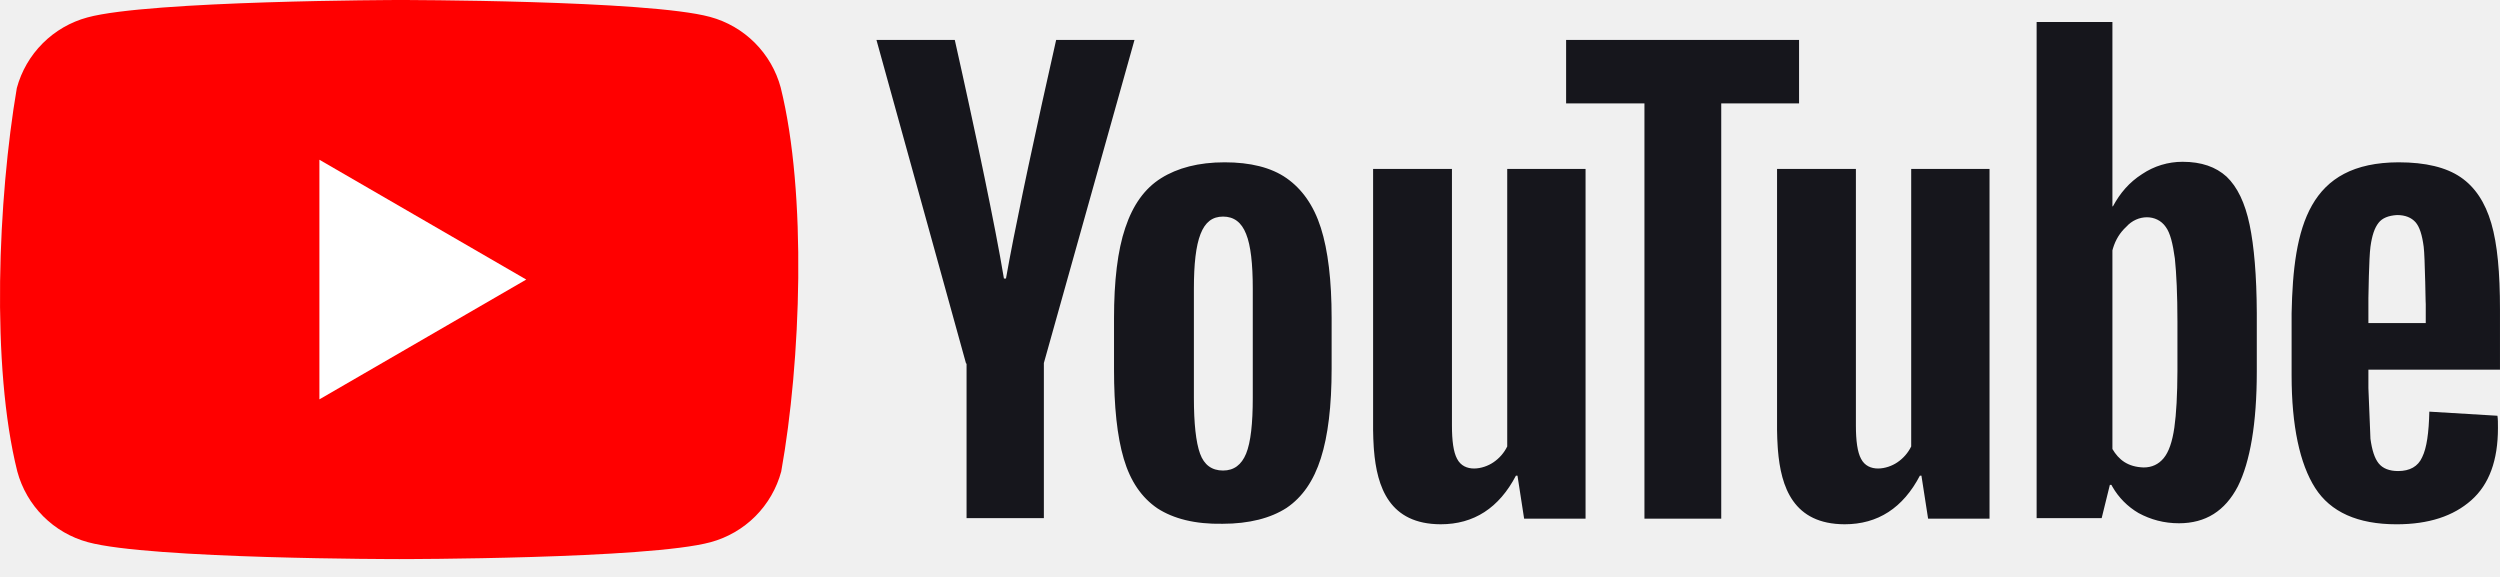
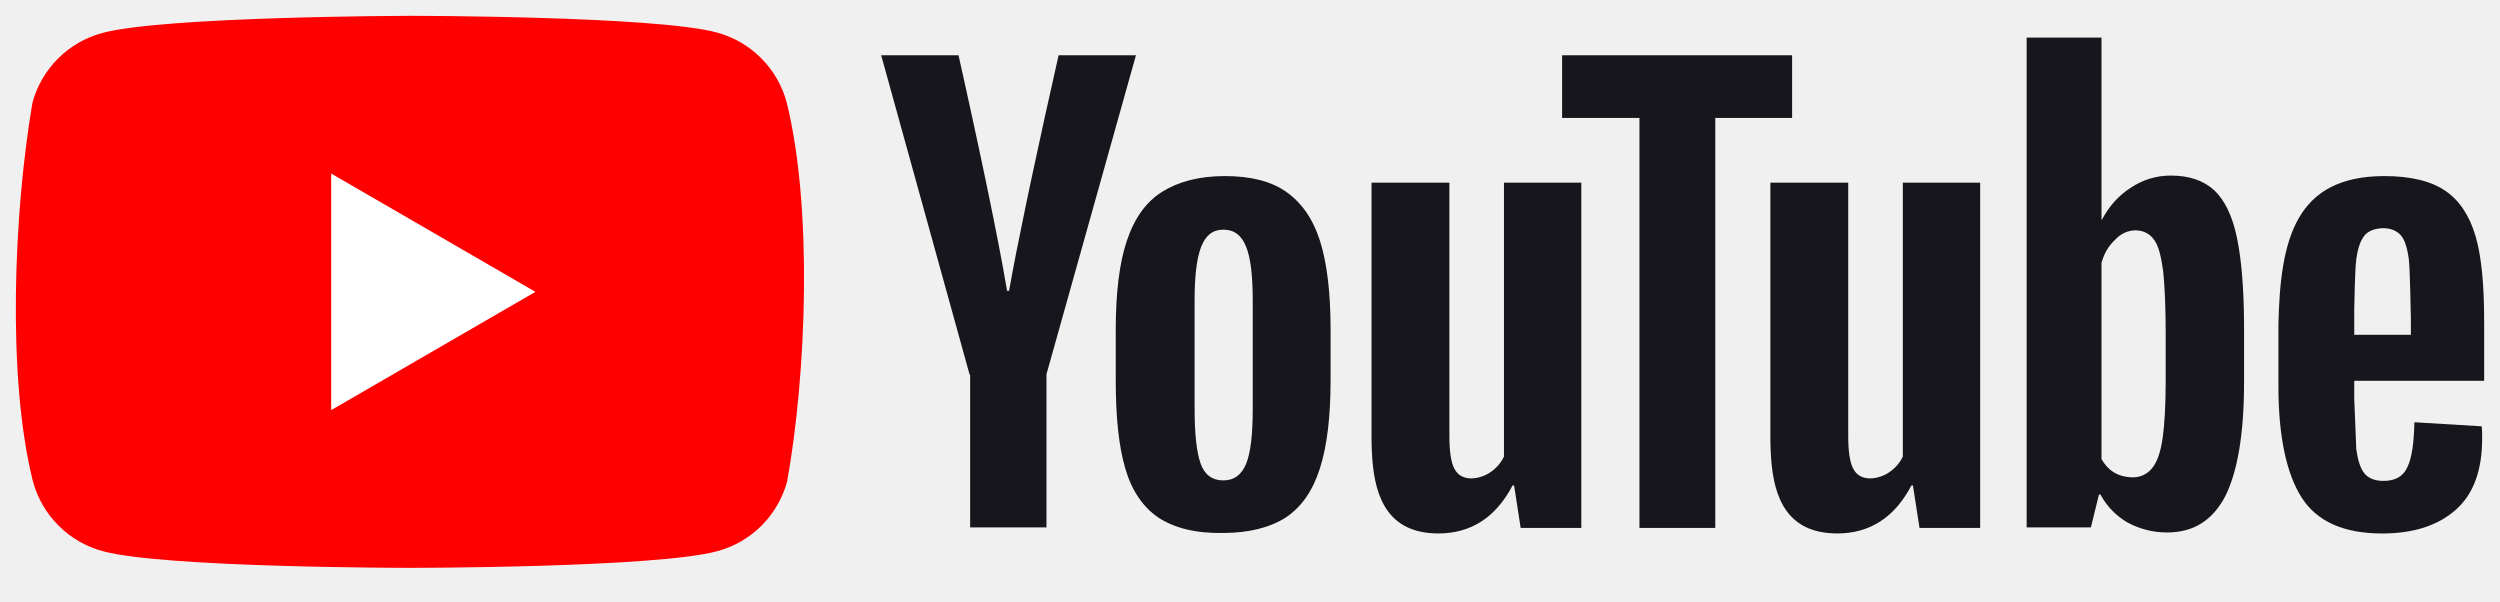
- <svg xmlns="http://www.w3.org/2000/svg" width="117" height="27" viewBox="0 0 117 27" fill="none" role="img">
-   <g id="Brand / YouTube" clip-path="url(#clip0_61_705)">
+ <svg xmlns="http://www.w3.org/2000/svg" width="118.5" height="28.5" viewBox="-0.75 -0.75 118.5 28.5" fill="none" role="img">
+   <g id="Brand / YouTube">
    <path id="Vector" d="M36.537 4.097C36.323 3.305 35.905 2.583 35.325 2.003C34.745 1.423 34.023 1.005 33.23 0.791C30.331 0 18.662 0 18.662 0C18.662 0 6.993 0.024 4.093 0.815C3.301 1.029 2.579 1.447 1.999 2.027C1.419 2.607 1.001 3.329 0.787 4.121C-0.09 9.273 -0.431 17.123 0.811 22.068C1.025 22.86 1.443 23.582 2.023 24.163C2.603 24.743 3.325 25.161 4.117 25.375C7.017 26.166 18.686 26.166 18.686 26.166C18.686 26.166 30.355 26.166 33.255 25.375C34.047 25.161 34.769 24.743 35.349 24.163C35.929 23.582 36.347 22.86 36.561 22.068C37.486 16.91 37.771 9.065 36.537 4.098" fill="#FF0000" />
    <path id="Vector_2" d="M14.948 18.69L24.628 13.083L14.948 7.476V18.69Z" fill="white" />
    <path id="Vector_3" d="M112.255 7.596C113.525 7.596 114.484 7.835 115.154 8.291C115.825 8.746 116.305 9.465 116.592 10.447C116.88 11.43 116.999 12.771 116.999 14.497V17.3H110.841V18.163L110.937 20.535C111.009 21.062 111.129 21.446 111.321 21.685C111.513 21.925 111.824 22.045 112.231 22.045C112.782 22.045 113.166 21.829 113.357 21.398C113.573 20.966 113.669 20.247 113.693 19.265L116.88 19.457C116.904 19.601 116.904 19.792 116.904 20.032C116.904 21.541 116.496 22.668 115.658 23.41C114.819 24.153 113.669 24.537 112.159 24.537C110.338 24.537 109.068 23.962 108.349 22.835C107.631 21.709 107.247 19.936 107.247 17.564V14.664C107.329 10.591 108.045 7.608 112.255 7.596ZM67.951 7.907V19.912C67.951 20.631 68.022 21.158 68.19 21.47C68.53 22.136 69.412 21.965 69.891 21.637C70.168 21.45 70.391 21.194 70.538 20.895V7.907H74.204V24.273H71.329L71.018 22.26H70.946C70.155 23.77 68.981 24.536 67.424 24.536C65.026 24.53 64.44 22.803 64.3 21.049L64.291 20.925C64.274 20.66 64.264 20.394 64.261 20.128V7.907H67.951ZM86.856 7.907V19.912C86.856 20.631 86.928 21.158 87.096 21.47C87.436 22.136 88.318 21.965 88.797 21.637C89.074 21.45 89.297 21.194 89.444 20.895V7.907H93.11V24.273H90.235L89.923 22.26H89.851C89.061 23.77 87.886 24.536 86.329 24.536C83.932 24.53 83.345 22.803 83.206 21.049L83.197 20.925C83.179 20.66 83.169 20.394 83.166 20.128V7.907H86.856ZM57.312 7.596C58.51 7.596 59.492 7.835 60.211 8.339C60.93 8.842 61.481 9.609 61.816 10.663C62.152 11.717 62.32 13.131 62.32 14.88V17.252C62.32 19.001 62.152 20.391 61.816 21.445C61.481 22.5 60.954 23.267 60.211 23.77C59.468 24.249 58.462 24.513 57.216 24.513C55.922 24.537 54.916 24.273 54.173 23.794C53.43 23.291 52.903 22.524 52.592 21.47C52.28 20.415 52.136 19.025 52.136 17.276V14.904C52.136 13.155 52.304 11.717 52.663 10.663C53.023 9.585 53.574 8.818 54.34 8.339C55.107 7.859 56.09 7.596 57.312 7.596M98.861 1.031V9.657H98.885C99.22 9.034 99.651 8.53 100.251 8.147C100.81 7.771 101.469 7.571 102.143 7.572C103.03 7.572 103.701 7.811 104.204 8.267C104.707 8.746 105.067 9.489 105.282 10.519C105.491 11.517 105.61 12.898 105.618 14.639L105.618 14.808V17.396C105.618 19.816 105.306 21.613 104.731 22.764C104.132 23.914 103.222 24.489 101.976 24.489C101.281 24.489 100.658 24.321 100.083 24.01C99.575 23.713 99.153 23.288 98.86 22.777L98.813 22.692H98.741L98.358 24.249H95.314V1.031L98.861 1.031ZM84.196 1.869V4.84H80.554V24.273H76.96V4.84H73.294V1.869L84.196 1.869ZM44.684 1.869L44.686 1.878C44.721 2.034 45.206 4.188 45.739 6.697L45.781 6.896L45.844 7.196L45.887 7.398L45.908 7.499L45.95 7.702L45.972 7.804L46.014 8.008L46.076 8.305C46.435 10.043 46.779 11.786 46.984 13.035H47.08C47.277 11.914 47.563 10.48 47.868 9.015L47.948 8.633C47.988 8.441 48.028 8.25 48.069 8.059L48.132 7.762C48.545 5.822 48.972 3.883 49.41 1.948L49.417 1.917L49.428 1.869H53.094L48.853 16.989V24.249H45.235V17.013H45.211L41.018 1.869L44.684 1.869ZM57.24 10.136C56.736 10.136 56.401 10.399 56.185 10.951C55.97 11.502 55.874 12.34 55.874 13.515V18.618C55.874 19.816 55.97 20.703 56.162 21.23C56.353 21.757 56.713 22.021 57.24 22.021C57.743 22.021 58.102 21.757 58.318 21.23C58.534 20.703 58.63 19.816 58.63 18.618V13.514C58.63 12.34 58.533 11.478 58.318 10.95C58.102 10.399 57.743 10.136 57.24 10.136ZM99.508 10.615C99.216 10.885 99.008 11.217 98.884 11.633L98.861 11.717V21.014C99.158 21.517 99.58 21.853 100.322 21.877C100.706 21.877 101.017 21.733 101.257 21.446C101.497 21.158 101.664 20.679 101.76 20.008C101.852 19.364 101.9 18.477 101.904 17.347V15.072C101.904 13.778 101.856 12.796 101.784 12.101C101.688 11.406 101.569 10.903 101.353 10.615C100.936 10.016 100.035 10.023 99.508 10.615ZM112.184 10.064C111.776 10.088 111.488 10.208 111.321 10.423C111.129 10.663 111.009 11.022 110.937 11.55C110.867 12.066 110.843 13.871 110.841 13.944V15.12H113.525V14.082V14.102C113.524 14.465 113.516 13.892 113.5 13.188L113.497 13.094C113.482 12.475 113.46 11.786 113.429 11.55C113.357 10.998 113.237 10.615 113.046 10.399C112.854 10.184 112.567 10.064 112.183 10.064" fill="#16161C" />
  </g>
</svg>
